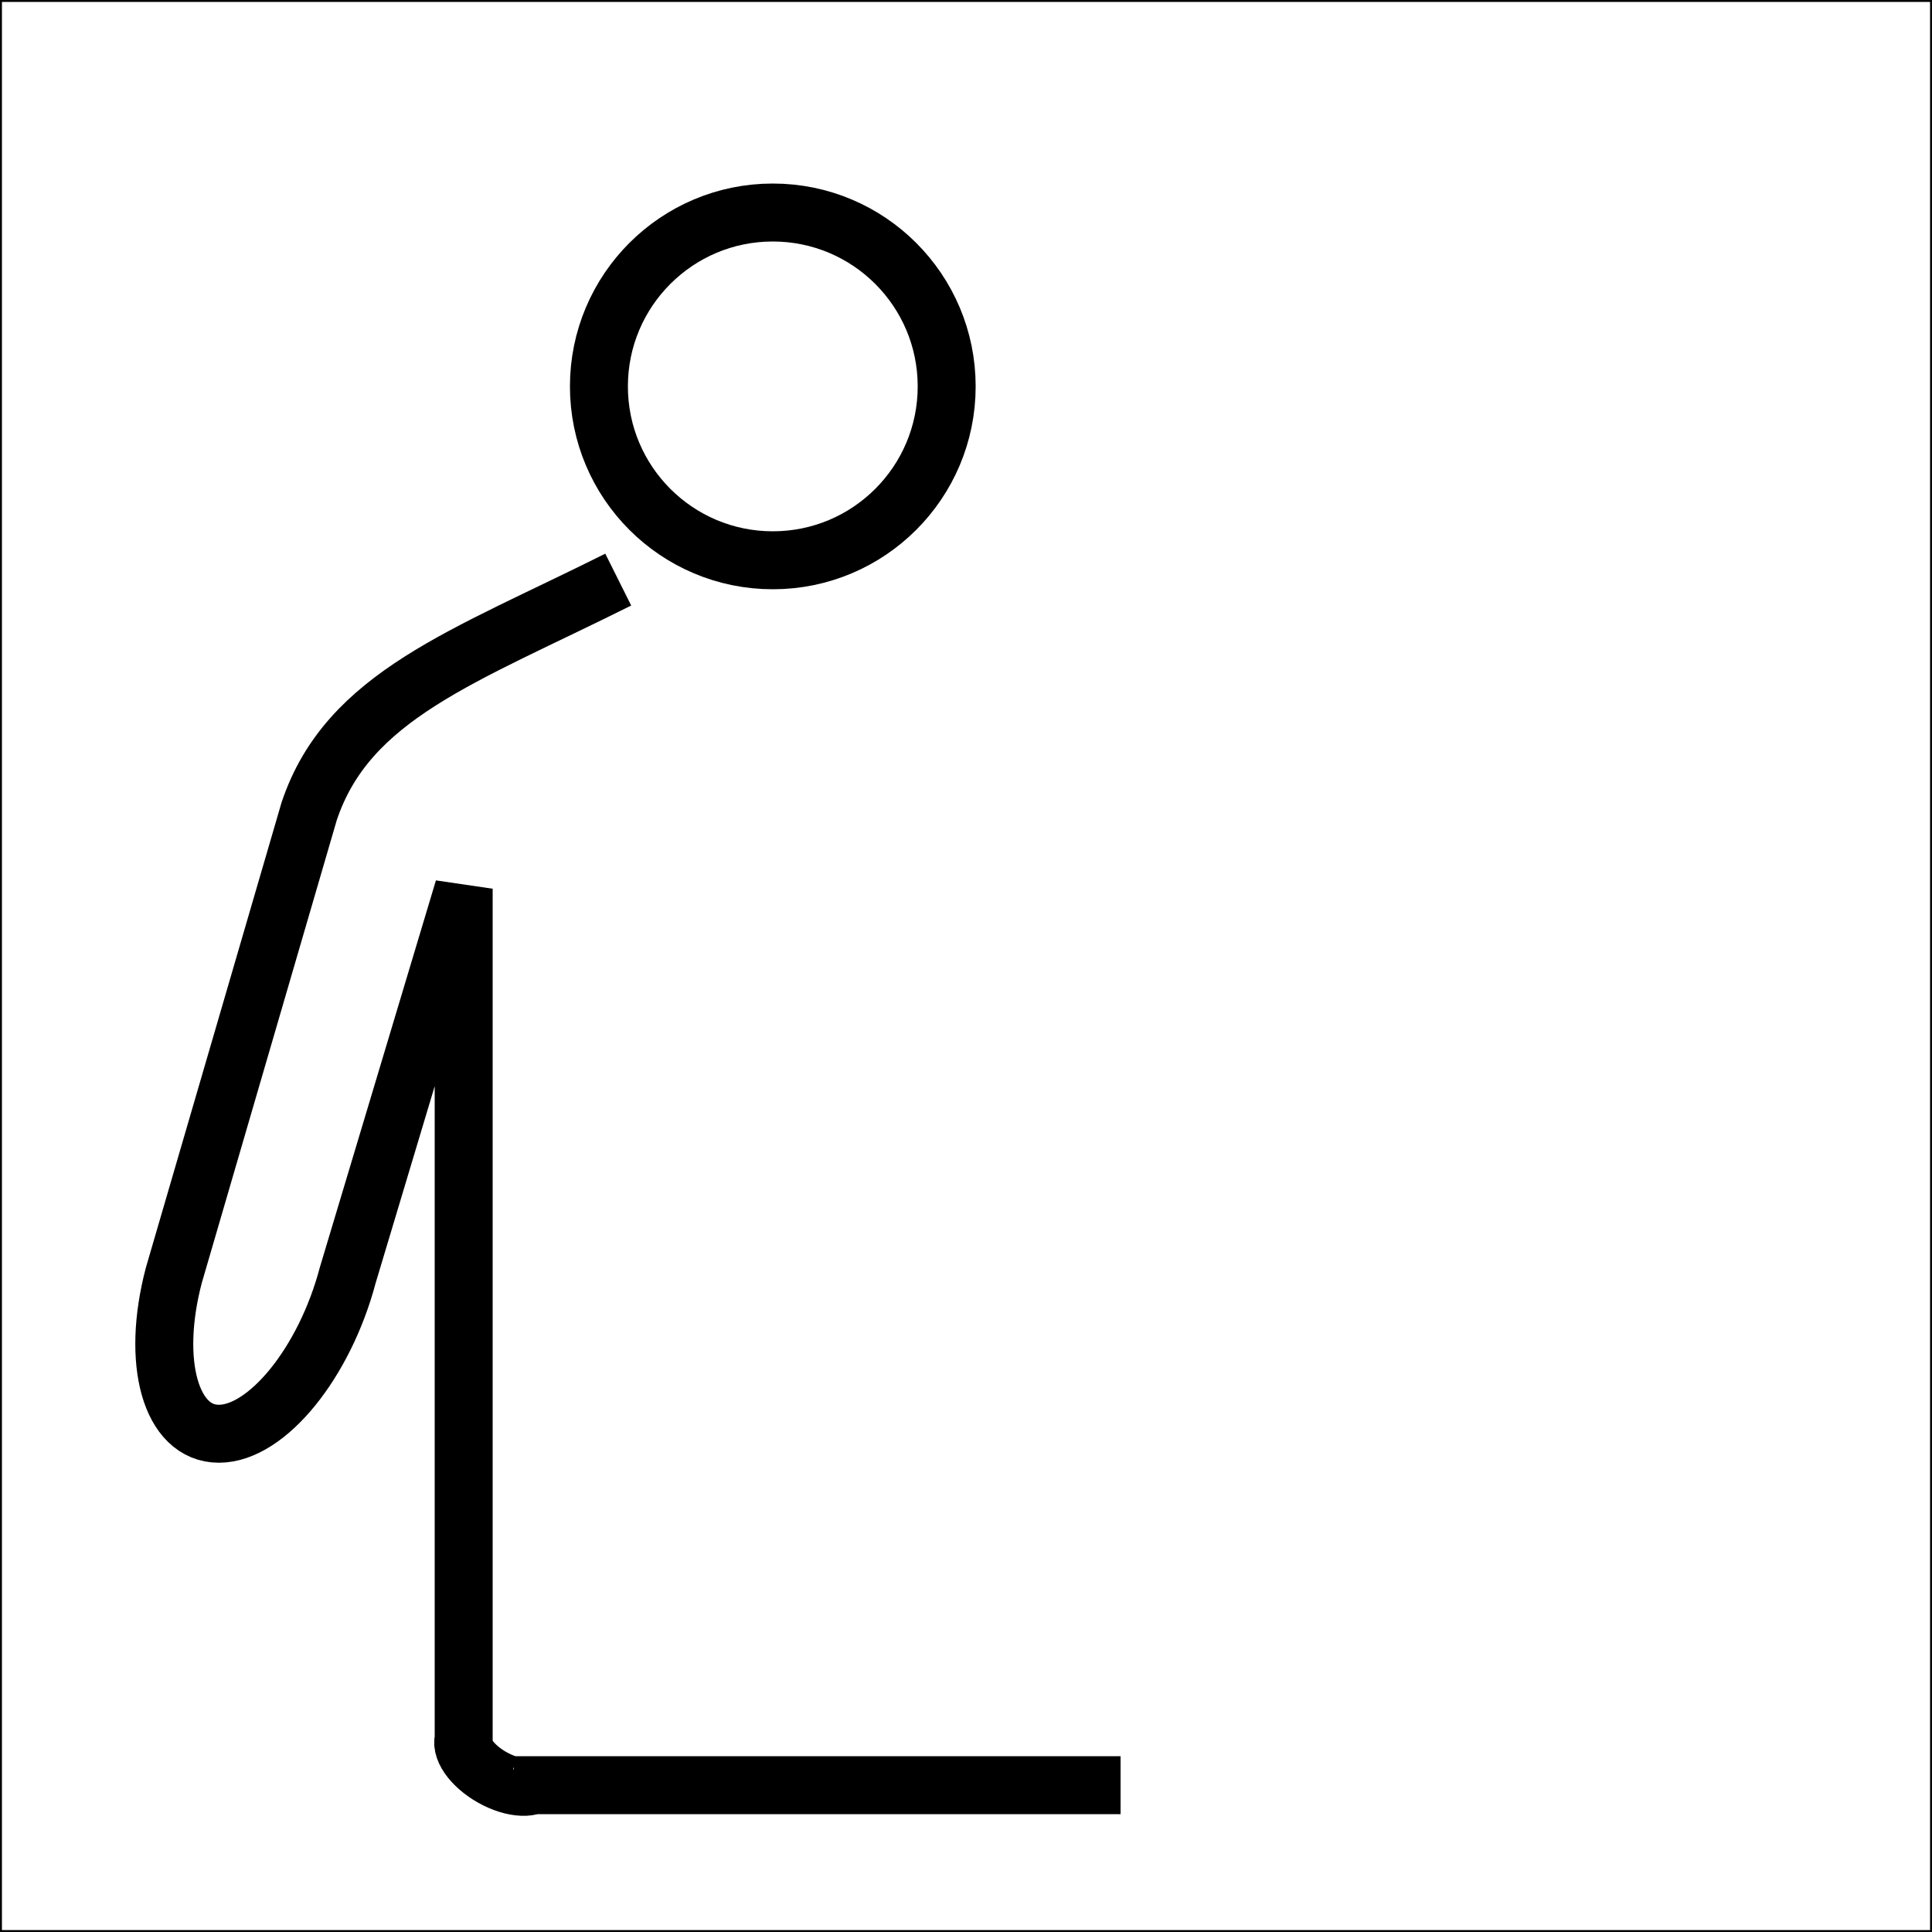
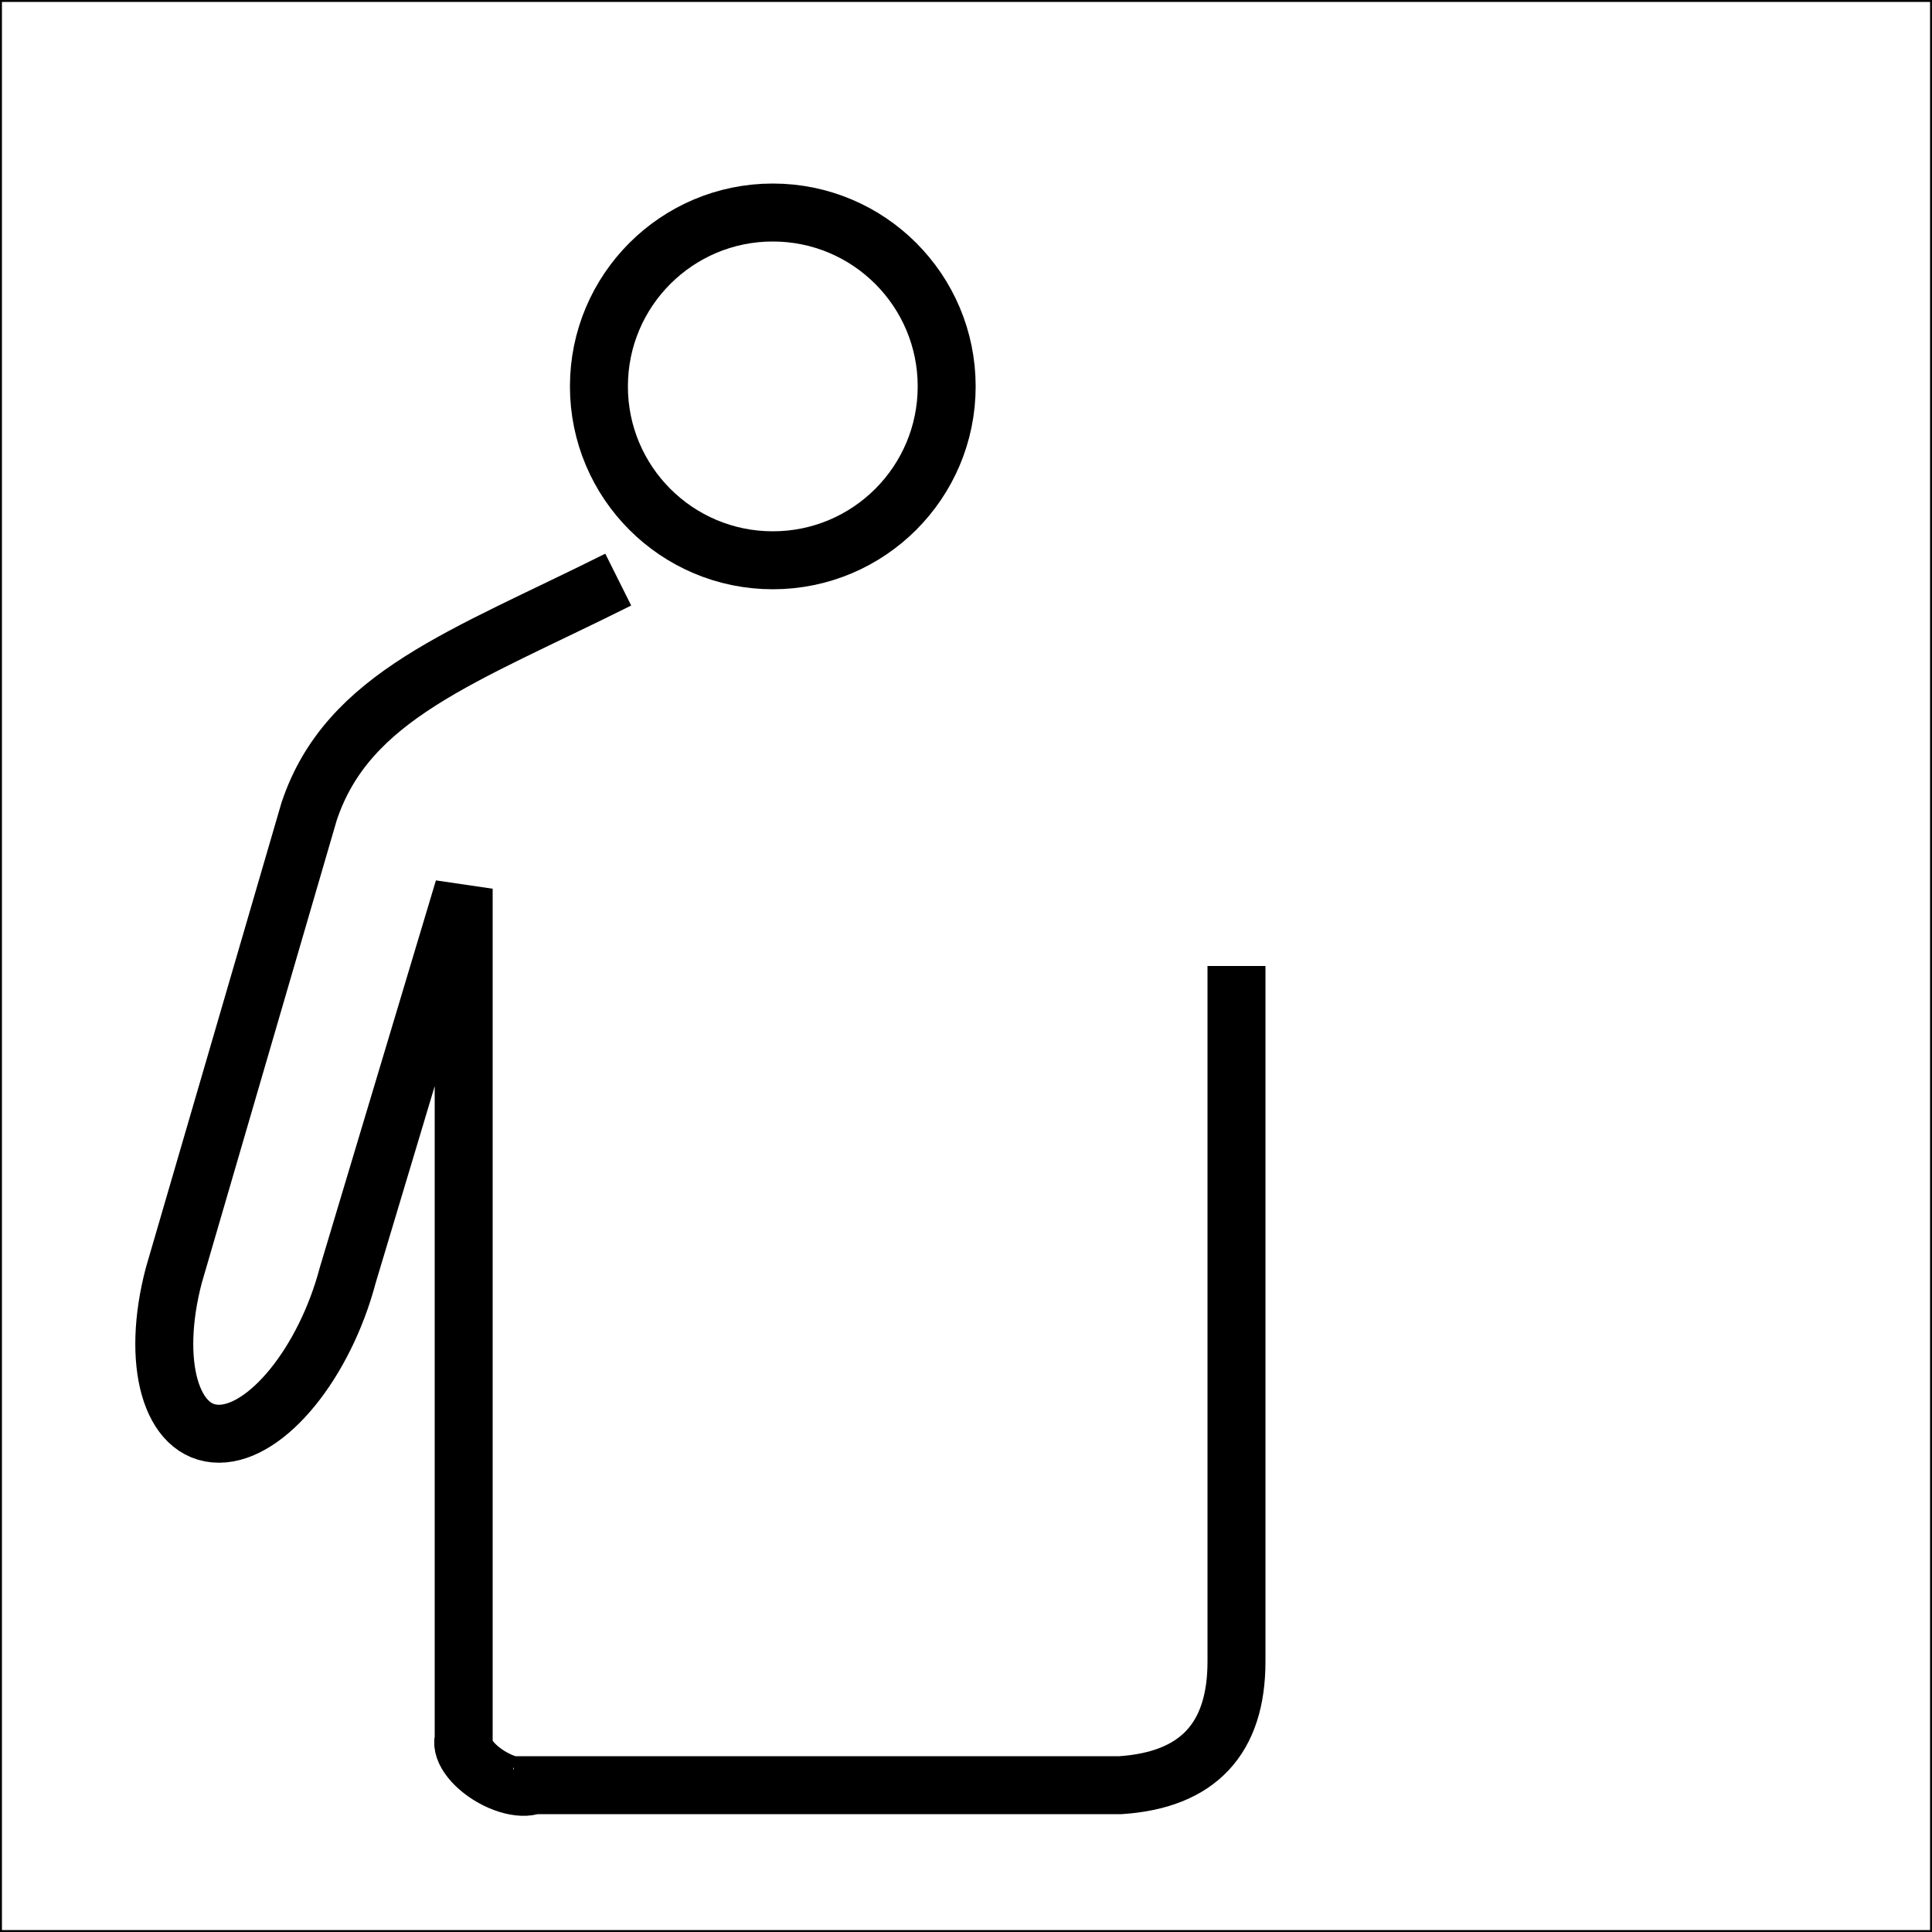
<svg xmlns="http://www.w3.org/2000/svg" version="1.1" x="0px" y="0px" viewBox="0 0 500 500" style="enable-background:new 0 0 500 500;" xml:space="preserve">
  <rect x="0" y="0" width="500" height="500" stroke="#000" fill="none" stroke-width="1" />
  <g id="svg-icon-home" stroke="#000" stroke-width="15" fill="none">
    <circle cx="200" cy="100" r="45" />
-     <path d="M 160,150     C 120,170 90,180 80,210     L 45,330     A 10,20 20 0 0 90,330     L 120,230     L 120,450     A 10,5 30 1 0 140,460     M 133,462     L 290,462     " />
+     <path d="M 160,150     C 120,170 90,180 80,210     L 45,330     A 10,20 20 0 0 90,330     L 120,230     L 120,450     A 10,5 30 1 0 140,460     M 133,462     L 290,462     Q 320,460,320,430     L 320,250          " />
  </g>
</svg>
